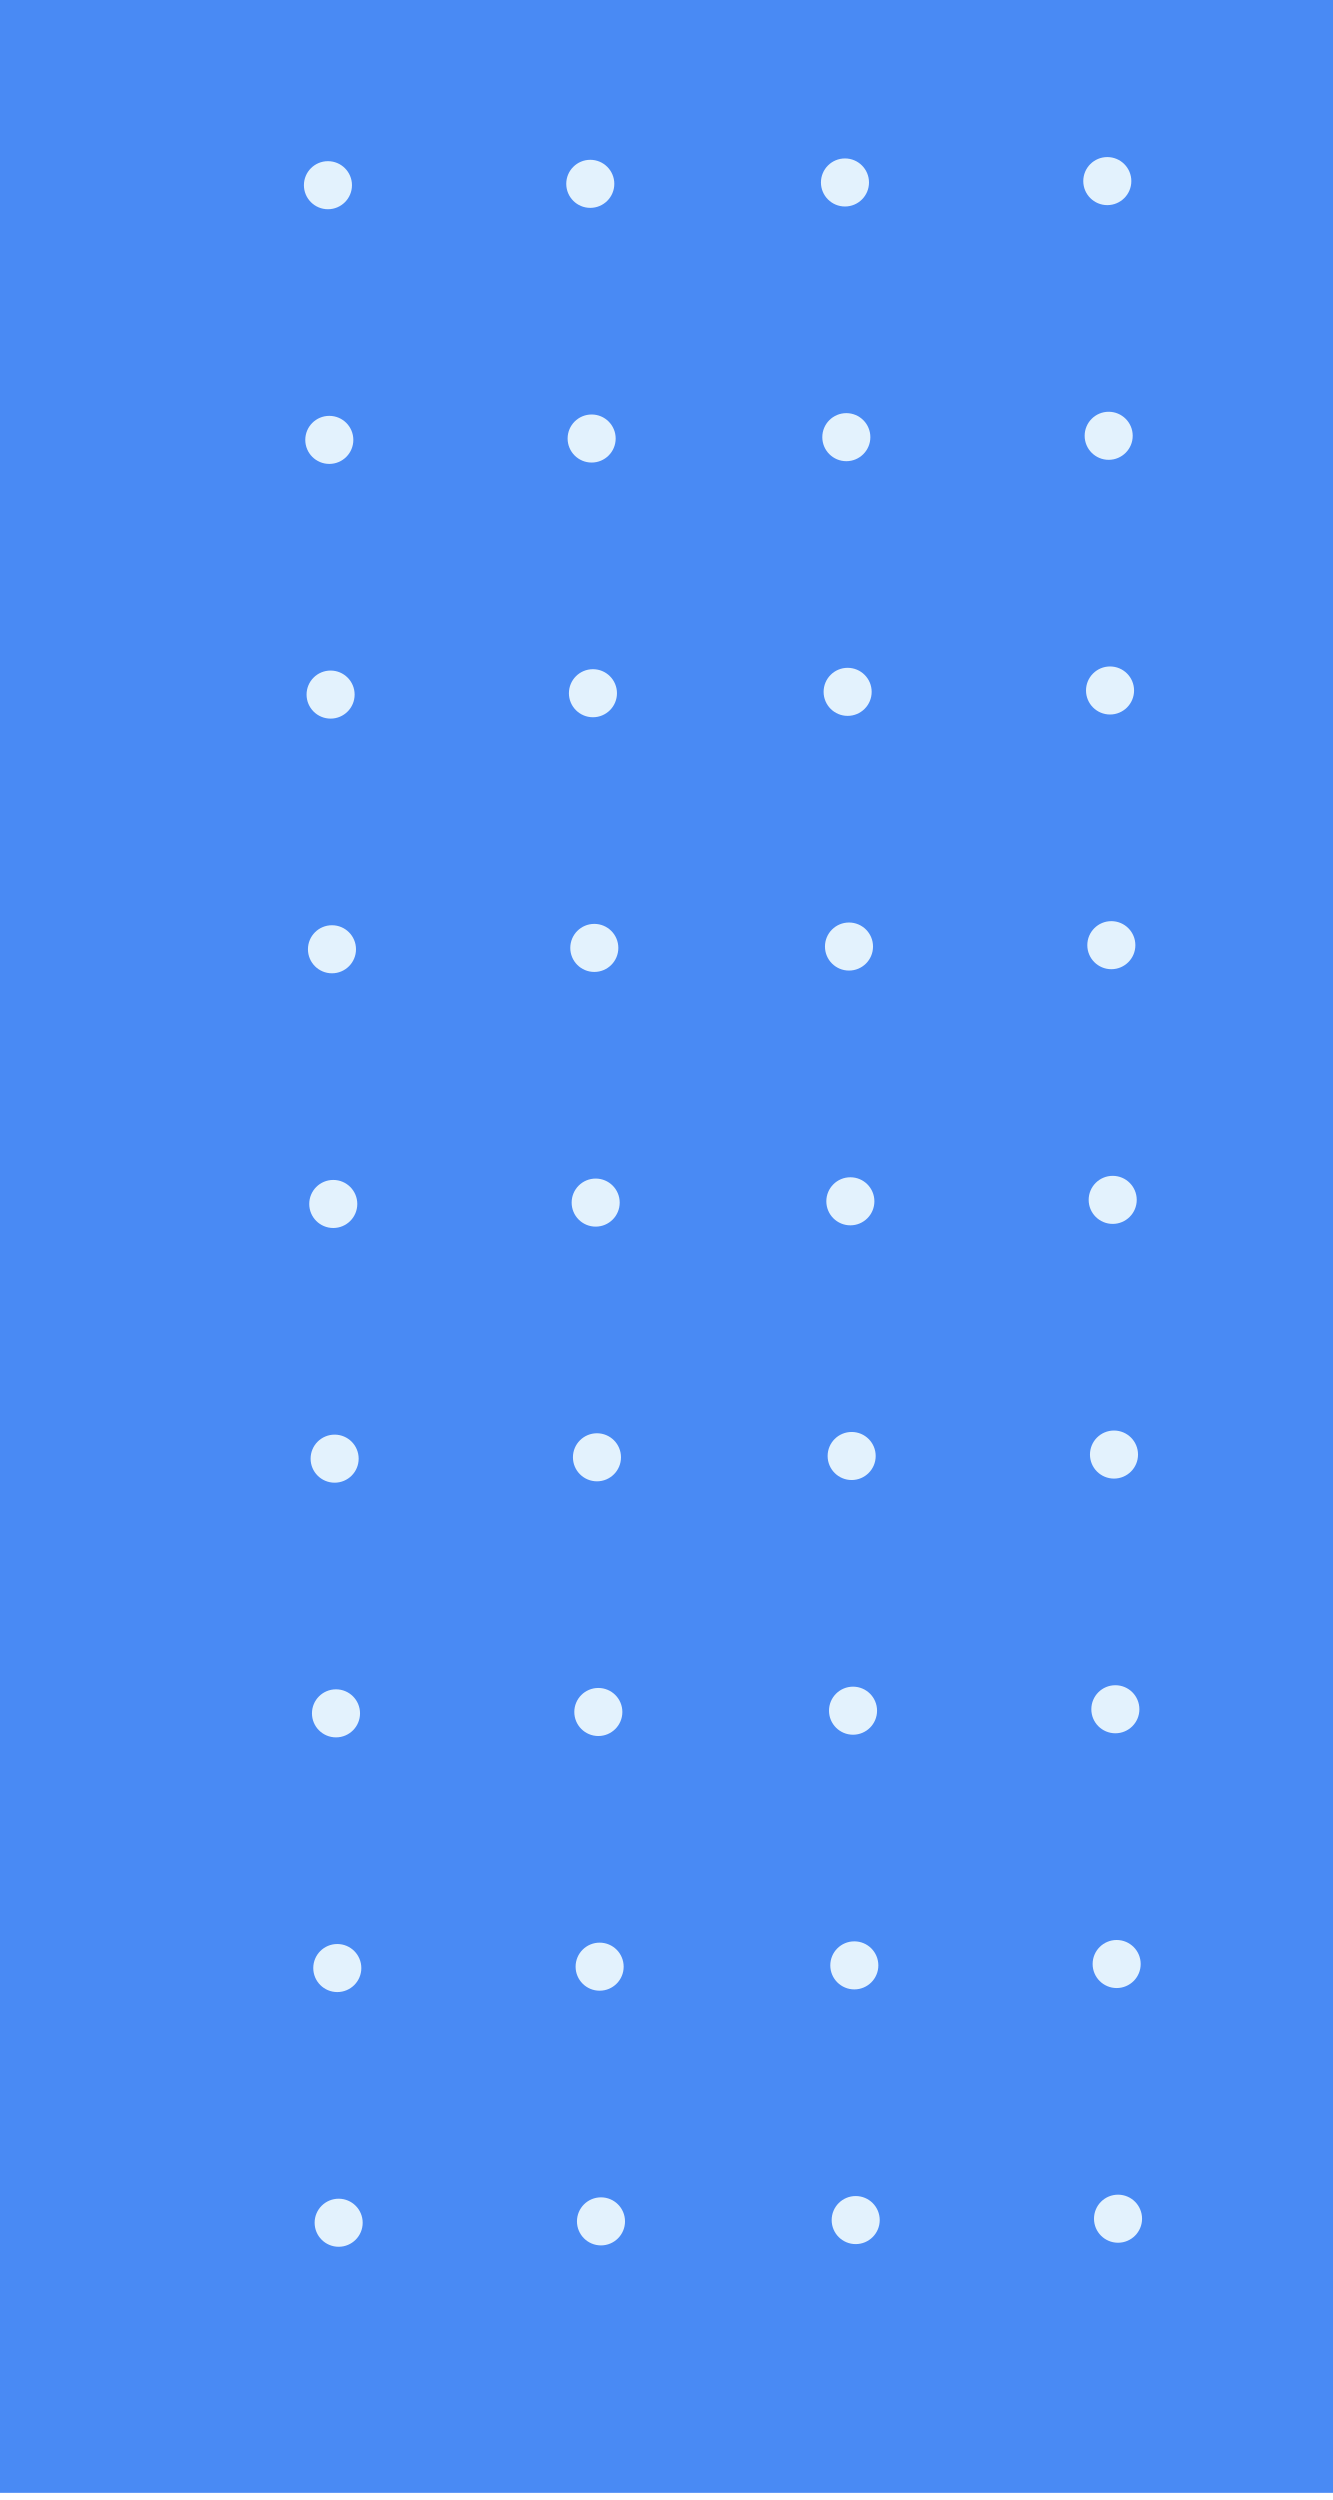
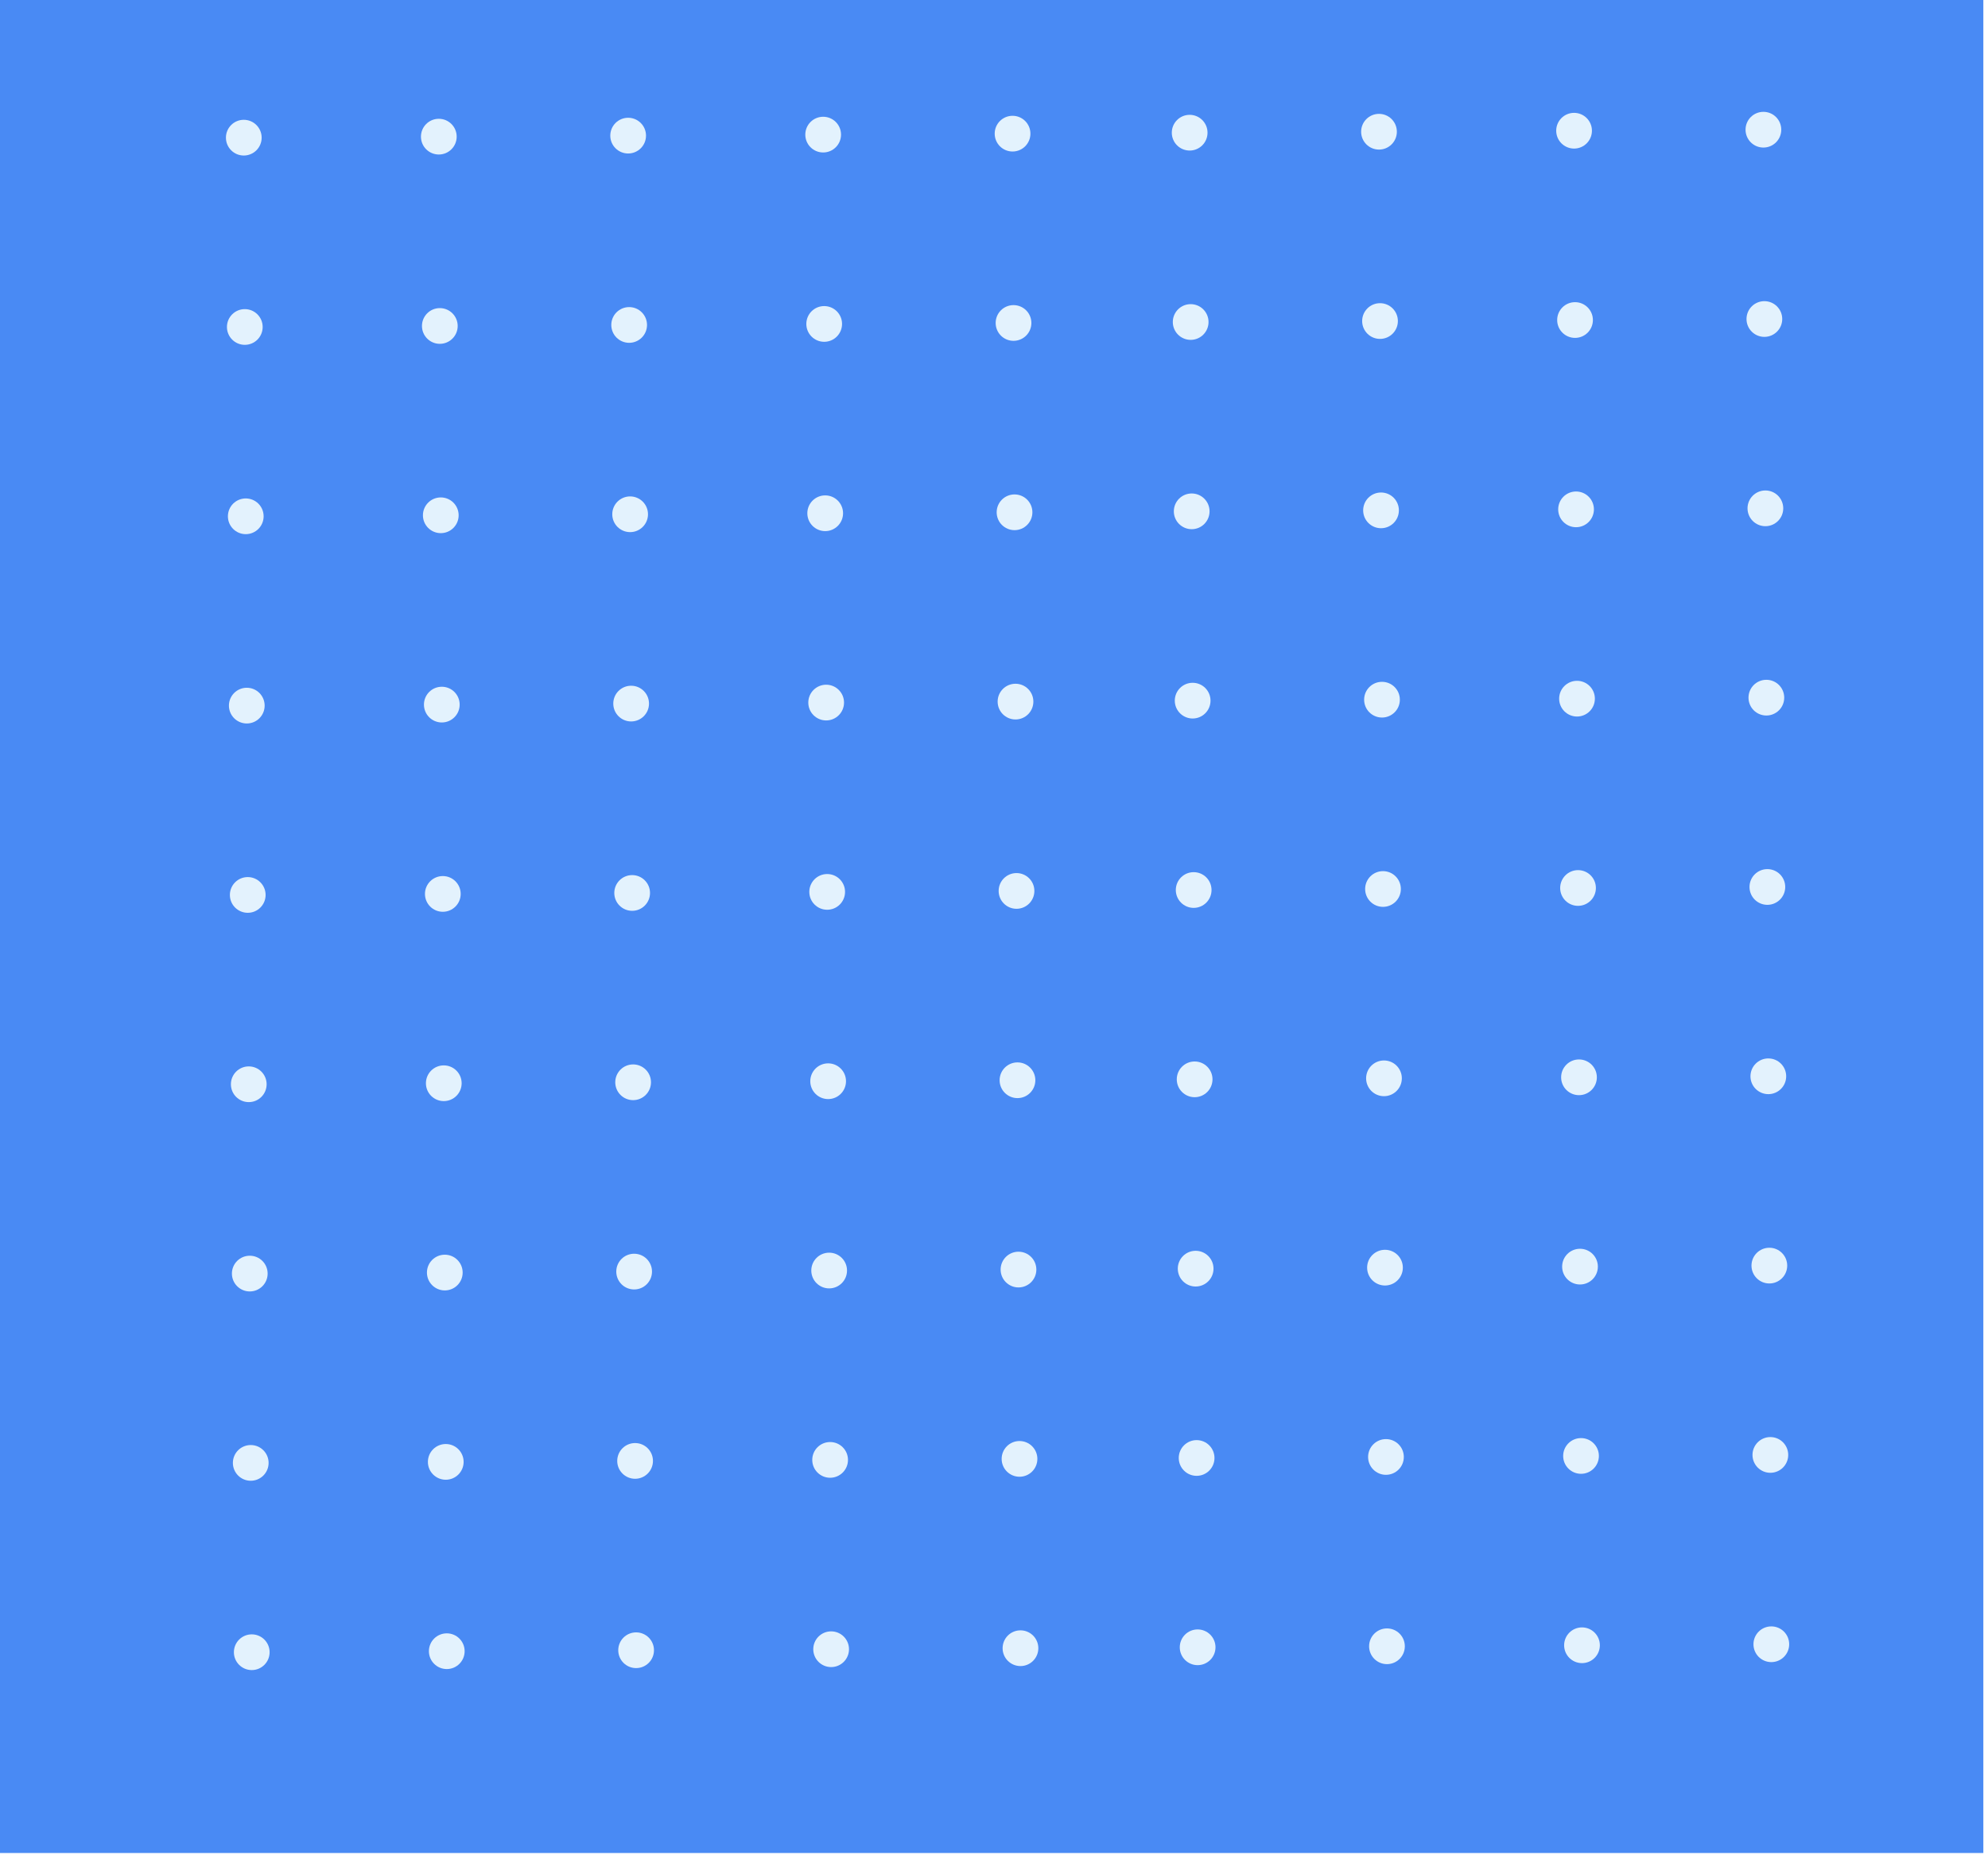
- <svg xmlns="http://www.w3.org/2000/svg" width="153" height="287" viewBox="0 0 153 287" fill="none">
+ <svg xmlns="http://www.w3.org/2000/svg" width="307" height="287" viewBox="0 0 307 287" fill="none">
  <path d="M306.281 0H0V286.18H306.281V0Z" fill="#498AF4" />
-   <path d="M37.647 24.02C39.171 24.02 40.406 22.785 40.406 21.261C40.406 19.738 39.171 18.503 37.647 18.503C36.124 18.503 34.889 19.738 34.889 21.261C34.889 22.785 36.124 24.02 37.647 24.02Z" fill="#E3F2FD" />
-   <path d="M37.804 53.258C39.328 53.258 40.563 52.023 40.563 50.499C40.563 48.976 39.328 47.741 37.804 47.741C36.281 47.741 35.046 48.976 35.046 50.499C35.046 52.023 36.281 53.258 37.804 53.258Z" fill="#E3F2FD" />
-   <path d="M37.953 82.497C39.476 82.497 40.711 81.262 40.711 79.738C40.711 78.215 39.476 76.98 37.953 76.98C36.429 76.98 35.194 78.215 35.194 79.738C35.194 81.262 36.429 82.497 37.953 82.497Z" fill="#E3F2FD" />
+   <path d="M37.647 24.02C39.171 24.02 40.406 22.784 40.406 21.261C40.406 19.738 39.171 18.502 37.647 18.502C36.124 18.502 34.889 19.738 34.889 21.261C34.889 22.784 36.124 24.02 37.647 24.02Z" fill="#E3F2FD" />
+   <path d="M37.804 53.258C39.328 53.258 40.563 52.023 40.563 50.5C40.563 48.976 39.328 47.741 37.804 47.741C36.281 47.741 35.046 48.976 35.046 50.5C35.046 52.023 36.281 53.258 37.804 53.258Z" fill="#E3F2FD" />
+   <path d="M37.953 82.496C39.476 82.496 40.711 81.261 40.711 79.738C40.711 78.215 39.476 76.98 37.953 76.98C36.429 76.98 35.194 78.215 35.194 79.738C35.194 81.261 36.429 82.496 37.953 82.496Z" fill="#E3F2FD" />
  <path d="M38.11 111.735C39.634 111.735 40.869 110.5 40.869 108.977C40.869 107.453 39.634 106.218 38.11 106.218C36.587 106.218 35.352 107.453 35.352 108.977C35.352 110.5 36.587 111.735 38.11 111.735Z" fill="#E3F2FD" />
-   <path d="M38.258 140.974C39.782 140.974 41.017 139.739 41.017 138.215C41.017 136.692 39.782 135.457 38.258 135.457C36.735 135.457 35.5 136.692 35.5 138.215C35.5 139.739 36.735 140.974 38.258 140.974Z" fill="#E3F2FD" />
+   <path d="M38.258 140.974C39.782 140.974 41.017 139.739 41.017 138.216C41.017 136.692 39.782 135.457 38.258 135.457C36.735 135.457 35.5 136.692 35.5 138.216C35.5 139.739 36.735 140.974 38.258 140.974Z" fill="#E3F2FD" />
  <path d="M38.416 170.213C39.939 170.213 41.174 168.978 41.174 167.454C41.174 165.931 39.939 164.696 38.416 164.696C36.892 164.696 35.657 165.931 35.657 167.454C35.657 168.978 36.892 170.213 38.416 170.213Z" fill="#E3F2FD" />
-   <path d="M38.572 199.451C40.096 199.451 41.331 198.216 41.331 196.693C41.331 195.169 40.096 193.934 38.572 193.934C37.048 193.934 35.813 195.169 35.813 196.693C35.813 198.216 37.048 199.451 38.572 199.451Z" fill="#E3F2FD" />
-   <path d="M38.721 228.69C40.245 228.69 41.48 227.455 41.48 225.932C41.48 224.408 40.245 223.173 38.721 223.173C37.198 223.173 35.963 224.408 35.963 225.932C35.963 227.455 37.198 228.69 38.721 228.69Z" fill="#E3F2FD" />
+   <path d="M38.572 199.452C40.096 199.452 41.331 198.217 41.331 196.693C41.331 195.17 40.096 193.935 38.572 193.935C37.048 193.935 35.813 195.17 35.813 196.693C35.813 198.217 37.048 199.452 38.572 199.452Z" fill="#E3F2FD" />
+   <path d="M38.721 228.69C40.245 228.69 41.48 227.455 41.48 225.931C41.48 224.408 40.245 223.173 38.721 223.173C37.198 223.173 35.963 224.408 35.963 225.931C35.963 227.455 37.198 228.69 38.721 228.69Z" fill="#E3F2FD" />
  <path d="M38.878 257.929C40.401 257.929 41.636 256.694 41.636 255.17C41.636 253.647 40.401 252.412 38.878 252.412C37.354 252.412 36.119 253.647 36.119 255.17C36.119 256.694 37.354 257.929 38.878 257.929Z" fill="#E3F2FD" />
  <path d="M67.764 23.863C69.288 23.863 70.523 22.628 70.523 21.104C70.523 19.581 69.288 18.346 67.764 18.346C66.241 18.346 65.006 19.581 65.006 21.104C65.006 22.628 66.241 23.863 67.764 23.863Z" fill="#E3F2FD" />
-   <path d="M67.921 53.101C69.444 53.101 70.679 51.866 70.679 50.343C70.679 48.819 69.444 47.584 67.921 47.584C66.397 47.584 65.162 48.819 65.162 50.343C65.162 51.866 66.397 53.101 67.921 53.101Z" fill="#E3F2FD" />
+   <path d="M67.921 53.102C69.444 53.102 70.679 51.867 70.679 50.343C70.679 48.819 69.444 47.584 67.921 47.584C66.397 47.584 65.162 48.819 65.162 50.343C65.162 51.867 66.397 53.102 67.921 53.102Z" fill="#E3F2FD" />
  <path d="M68.069 82.34C69.593 82.34 70.828 81.105 70.828 79.582C70.828 78.058 69.593 76.823 68.069 76.823C66.546 76.823 65.311 78.058 65.311 79.582C65.311 81.105 66.546 82.34 68.069 82.34Z" fill="#E3F2FD" />
  <path d="M68.226 111.579C69.75 111.579 70.985 110.344 70.985 108.82C70.985 107.297 69.75 106.062 68.226 106.062C66.703 106.062 65.468 107.297 65.468 108.82C65.468 110.344 66.703 111.579 68.226 111.579Z" fill="#E3F2FD" />
  <path d="M68.383 140.817C69.907 140.817 71.142 139.582 71.142 138.059C71.142 136.535 69.907 135.3 68.383 135.3C66.86 135.3 65.625 136.535 65.625 138.059C65.625 139.582 66.86 140.817 68.383 140.817Z" fill="#E3F2FD" />
-   <path d="M68.532 170.056C70.055 170.056 71.29 168.821 71.29 167.297C71.29 165.774 70.055 164.539 68.532 164.539C67.008 164.539 65.773 165.774 65.773 167.297C65.773 168.821 67.008 170.056 68.532 170.056Z" fill="#E3F2FD" />
+   <path d="M68.532 170.056C70.055 170.056 71.29 168.821 71.29 167.298C71.29 165.774 70.055 164.539 68.532 164.539C67.008 164.539 65.773 165.774 65.773 167.298C65.773 168.821 67.008 170.056 68.532 170.056Z" fill="#E3F2FD" />
  <path d="M68.688 199.295C70.212 199.295 71.447 198.06 71.447 196.536C71.447 195.013 70.212 193.778 68.688 193.778C67.165 193.778 65.93 195.013 65.93 196.536C65.93 198.06 67.165 199.295 68.688 199.295Z" fill="#E3F2FD" />
  <path d="M68.838 228.533C70.361 228.533 71.596 227.298 71.596 225.775C71.596 224.251 70.361 223.016 68.838 223.016C67.314 223.016 66.079 224.251 66.079 225.775C66.079 227.298 67.314 228.533 68.838 228.533Z" fill="#E3F2FD" />
  <path d="M68.994 257.772C70.517 257.772 71.752 256.537 71.752 255.013C71.752 253.49 70.517 252.255 68.994 252.255C67.47 252.255 66.235 253.49 66.235 255.013C66.235 256.537 67.47 257.772 68.994 257.772Z" fill="#E3F2FD" />
-   <path d="M97.003 23.706C98.526 23.706 99.761 22.471 99.761 20.947C99.761 19.424 98.526 18.189 97.003 18.189C95.479 18.189 94.244 19.424 94.244 20.947C94.244 22.471 95.479 23.706 97.003 23.706Z" fill="#E3F2FD" />
+   <path d="M97.003 23.706C98.526 23.706 99.761 22.471 99.761 20.948C99.761 19.424 98.526 18.189 97.003 18.189C95.479 18.189 94.244 19.424 94.244 20.948C94.244 22.471 95.479 23.706 97.003 23.706Z" fill="#E3F2FD" />
  <path d="M97.159 52.945C98.682 52.945 99.917 51.71 99.917 50.186C99.917 48.663 98.682 47.428 97.159 47.428C95.635 47.428 94.4 48.663 94.4 50.186C94.4 51.71 95.635 52.945 97.159 52.945Z" fill="#E3F2FD" />
-   <path d="M97.308 82.183C98.832 82.183 100.067 80.948 100.067 79.425C100.067 77.901 98.832 76.666 97.308 76.666C95.785 76.666 94.55 77.901 94.55 79.425C94.55 80.948 95.785 82.183 97.308 82.183Z" fill="#E3F2FD" />
+   <path d="M97.308 82.183C98.832 82.183 100.067 80.948 100.067 79.424C100.067 77.901 98.832 76.666 97.308 76.666C95.785 76.666 94.55 77.901 94.55 79.424C94.55 80.948 95.785 82.183 97.308 82.183Z" fill="#E3F2FD" />
  <path d="M97.465 111.422C98.988 111.422 100.223 110.187 100.223 108.663C100.223 107.14 98.988 105.905 97.465 105.905C95.941 105.905 94.706 107.14 94.706 108.663C94.706 110.187 95.941 111.422 97.465 111.422Z" fill="#E3F2FD" />
  <path d="M97.622 140.668C99.145 140.668 100.38 139.433 100.38 137.91C100.38 136.386 99.145 135.151 97.622 135.151C96.098 135.151 94.863 136.386 94.863 137.91C94.863 139.433 96.098 140.668 97.622 140.668Z" fill="#E3F2FD" />
  <path d="M97.77 169.907C99.294 169.907 100.529 168.672 100.529 167.149C100.529 165.625 99.294 164.39 97.77 164.39C96.247 164.39 95.012 165.625 95.012 167.149C95.012 168.672 96.247 169.907 97.77 169.907Z" fill="#E3F2FD" />
-   <path d="M97.927 199.146C99.451 199.146 100.686 197.911 100.686 196.387C100.686 194.864 99.451 193.629 97.927 193.629C96.404 193.629 95.169 194.864 95.169 196.387C95.169 197.911 96.404 199.146 97.927 199.146Z" fill="#E3F2FD" />
+   <path d="M97.927 199.145C99.451 199.145 100.686 197.91 100.686 196.387C100.686 194.863 99.451 193.628 97.927 193.628C96.404 193.628 95.169 194.863 95.169 196.387C95.169 197.91 96.404 199.145 97.927 199.145Z" fill="#E3F2FD" />
  <path d="M98.076 228.384C99.599 228.384 100.834 227.149 100.834 225.626C100.834 224.102 99.599 222.867 98.076 222.867C96.552 222.867 95.317 224.102 95.317 225.626C95.317 227.149 96.552 228.384 98.076 228.384Z" fill="#E3F2FD" />
-   <path d="M98.233 257.623C99.757 257.623 100.992 256.388 100.992 254.865C100.992 253.341 99.757 252.106 98.233 252.106C96.71 252.106 95.475 253.341 95.475 254.865C95.475 256.388 96.71 257.623 98.233 257.623Z" fill="#E3F2FD" />
+   <path d="M98.233 257.623C99.757 257.623 100.992 256.388 100.992 254.864C100.992 253.341 99.757 252.106 98.233 252.106C96.71 252.106 95.475 253.341 95.475 254.864C95.475 256.388 96.71 257.623 98.233 257.623Z" fill="#E3F2FD" />
  <path d="M127.119 23.549C128.642 23.549 129.877 22.314 129.877 20.791C129.877 19.267 128.642 18.032 127.119 18.032C125.595 18.032 124.36 19.267 124.36 20.791C124.36 22.314 125.595 23.549 127.119 23.549Z" fill="#E3F2FD" />
  <path d="M127.276 52.788C128.8 52.788 130.035 51.553 130.035 50.029C130.035 48.506 128.8 47.271 127.276 47.271C125.753 47.271 124.518 48.506 124.518 50.029C124.518 51.553 125.753 52.788 127.276 52.788Z" fill="#E3F2FD" />
-   <path d="M127.432 82.026C128.956 82.026 130.191 80.791 130.191 79.268C130.191 77.745 128.956 76.51 127.432 76.51C125.909 76.51 124.674 77.745 124.674 79.268C124.674 80.791 125.909 82.026 127.432 82.026Z" fill="#E3F2FD" />
+   <path d="M127.432 82.026C128.956 82.026 130.191 80.791 130.191 79.268C130.191 77.744 128.956 76.509 127.432 76.509C125.909 76.509 124.674 77.744 124.674 79.268C124.674 80.791 125.909 82.026 127.432 82.026Z" fill="#E3F2FD" />
  <path d="M127.582 111.265C129.105 111.265 130.34 110.03 130.34 108.507C130.34 106.983 129.105 105.748 127.582 105.748C126.058 105.748 124.823 106.983 124.823 108.507C124.823 110.03 126.058 111.265 127.582 111.265Z" fill="#E3F2FD" />
  <path d="M127.738 140.504C129.261 140.504 130.497 139.269 130.497 137.745C130.497 136.222 129.261 134.987 127.738 134.987C126.215 134.987 124.979 136.222 124.979 137.745C124.979 139.269 126.215 140.504 127.738 140.504Z" fill="#E3F2FD" />
-   <path d="M127.886 169.742C129.41 169.742 130.645 168.507 130.645 166.984C130.645 165.46 129.41 164.225 127.886 164.225C126.363 164.225 125.128 165.46 125.128 166.984C125.128 168.507 126.363 169.742 127.886 169.742Z" fill="#E3F2FD" />
-   <path d="M128.044 198.981C129.567 198.981 130.802 197.746 130.802 196.223C130.802 194.699 129.567 193.464 128.044 193.464C126.52 193.464 125.285 194.699 125.285 196.223C125.285 197.746 126.52 198.981 128.044 198.981Z" fill="#E3F2FD" />
-   <path d="M128.192 228.228C129.716 228.228 130.951 226.993 130.951 225.469C130.951 223.946 129.716 222.711 128.192 222.711C126.669 222.711 125.434 223.946 125.434 225.469C125.434 226.993 126.669 228.228 128.192 228.228Z" fill="#E3F2FD" />
+   <path d="M127.886 169.743C129.41 169.743 130.645 168.508 130.645 166.984C130.645 165.461 129.41 164.226 127.886 164.226C126.363 164.226 125.128 165.461 125.128 166.984C125.128 168.508 126.363 169.743 127.886 169.743Z" fill="#E3F2FD" />
+   <path d="M128.044 198.981C129.567 198.981 130.802 197.746 130.802 196.222C130.802 194.699 129.567 193.464 128.044 193.464C126.52 193.464 125.285 194.699 125.285 196.222C125.285 197.746 126.52 198.981 128.044 198.981Z" fill="#E3F2FD" />
+   <path d="M128.192 228.227C129.716 228.227 130.951 226.992 130.951 225.469C130.951 223.945 129.716 222.71 128.192 222.71C126.669 222.71 125.434 223.945 125.434 225.469C125.434 226.992 126.669 228.227 128.192 228.227Z" fill="#E3F2FD" />
  <path d="M128.349 257.466C129.873 257.466 131.108 256.231 131.108 254.708C131.108 253.184 129.873 251.949 128.349 251.949C126.826 251.949 125.591 253.184 125.591 254.708C125.591 256.231 126.826 257.466 128.349 257.466Z" fill="#E3F2FD" />
+   <path d="M156.366 23.4C157.889 23.4 159.124 22.165 159.124 20.642C159.124 19.118 157.889 17.883 156.366 17.883C154.842 17.883 153.607 19.118 153.607 20.642C153.607 22.165 154.842 23.4 156.366 23.4Z" fill="#E3F2FD" />
+   <path d="M156.514 52.639C158.038 52.639 159.273 51.404 159.273 49.881C159.273 48.357 158.038 47.122 156.514 47.122C154.991 47.122 153.756 48.357 153.756 49.881C153.756 51.404 154.991 52.639 156.514 52.639Z" fill="#E3F2FD" />
+   <path d="M156.671 81.877C158.194 81.877 159.429 80.642 159.429 79.119C159.429 77.595 158.194 76.36 156.671 76.36C155.147 76.36 153.912 77.595 153.912 79.119C153.912 80.642 155.147 81.877 156.671 81.877Z" fill="#E3F2FD" />
+   <path d="M156.82 111.116C158.344 111.116 159.579 109.881 159.579 108.358C159.579 106.834 158.344 105.599 156.82 105.599C155.297 105.599 154.062 106.834 154.062 108.358C154.062 109.881 155.297 111.116 156.82 111.116Z" fill="#E3F2FD" />
+   <path d="M156.976 140.355C158.5 140.355 159.735 139.12 159.735 137.596C159.735 136.073 158.5 134.838 156.976 134.838C155.453 134.838 154.218 136.073 154.218 137.596C154.218 139.12 155.453 140.355 156.976 140.355Z" fill="#E3F2FD" />
+   <path d="M157.126 169.594C158.649 169.594 159.884 168.359 159.884 166.835C159.884 165.312 158.649 164.077 157.126 164.077C155.602 164.077 154.367 165.312 154.367 166.835C154.367 168.359 155.602 169.594 157.126 169.594Z" fill="#E3F2FD" />
+   <path d="M157.282 198.832C158.805 198.832 160.04 197.597 160.04 196.074C160.04 194.55 158.805 193.315 157.282 193.315C155.758 193.315 154.523 194.55 154.523 196.074C154.523 197.597 155.758 198.832 157.282 198.832Z" fill="#E3F2FD" />
+   <path d="M157.439 228.071C158.963 228.071 160.198 226.836 160.198 225.313C160.198 223.789 158.963 222.554 157.439 222.554C155.916 222.554 154.681 223.789 154.681 225.313C154.681 226.836 155.916 228.071 157.439 228.071Z" fill="#E3F2FD" />
+   <path d="M157.588 257.31C159.111 257.31 160.346 256.074 160.346 254.551C160.346 253.028 159.111 251.792 157.588 251.792C156.064 251.792 154.829 253.028 154.829 254.551C154.829 256.074 156.064 257.31 157.588 257.31Z" fill="#E3F2FD" />
+   <path d="M183.716 23.251C185.239 23.251 186.474 22.016 186.474 20.493C186.474 18.969 185.239 17.734 183.716 17.734C182.192 17.734 180.957 18.969 180.957 20.493C180.957 22.016 182.192 23.251 183.716 23.251Z" fill="#E3F2FD" />
+   <path d="M183.872 52.49C185.395 52.49 186.63 51.255 186.63 49.732C186.63 48.208 185.395 46.973 183.872 46.973C182.348 46.973 181.113 48.208 181.113 49.732C181.113 51.255 182.348 52.49 183.872 52.49Z" fill="#E3F2FD" />
+   <path d="M184.029 81.729C185.553 81.729 186.788 80.494 186.788 78.97C186.788 77.447 185.553 76.212 184.029 76.212C182.506 76.212 181.271 77.447 181.271 78.97C181.271 80.494 182.506 81.729 184.029 81.729Z" fill="#E3F2FD" />
+   <path d="M184.177 110.967C185.701 110.967 186.936 109.732 186.936 108.209C186.936 106.685 185.701 105.45 184.177 105.45C182.654 105.45 181.419 106.685 181.419 108.209C181.419 109.732 182.654 110.967 184.177 110.967Z" fill="#E3F2FD" />
+   <path d="M184.335 140.214C185.858 140.214 187.093 138.979 187.093 137.455C187.093 135.932 185.858 134.697 184.335 134.697C182.811 134.697 181.576 135.932 181.576 137.455C181.576 138.979 182.811 140.214 184.335 140.214Z" fill="#E3F2FD" />
+   <path d="M184.483 169.453C186.007 169.453 187.242 168.218 187.242 166.694C187.242 165.171 186.007 163.936 184.483 163.936C182.96 163.936 181.725 165.171 181.725 166.694C181.725 168.218 182.96 169.453 184.483 169.453Z" fill="#E3F2FD" />
+   <path d="M184.64 198.691C186.164 198.691 187.399 197.456 187.399 195.933C187.399 194.409 186.164 193.174 184.64 193.174C183.117 193.174 181.882 194.409 181.882 195.933C181.882 197.456 183.117 198.691 184.64 198.691Z" fill="#E3F2FD" />
+   <path d="M184.79 227.93C186.313 227.93 187.548 226.695 187.548 225.171C187.548 223.648 186.313 222.413 184.79 222.413C183.266 222.413 182.031 223.648 182.031 225.171C182.031 226.695 183.266 227.93 184.79 227.93Z" fill="#E3F2FD" />
+   <path d="M184.946 257.168C186.47 257.168 187.705 255.933 187.705 254.41C187.705 252.886 186.47 251.651 184.946 251.651C183.423 251.651 182.188 252.886 182.188 254.41C182.188 255.933 183.423 257.168 184.946 257.168Z" fill="#E3F2FD" />
+   <path d="M212.954 23.102C214.477 23.102 215.712 21.867 215.712 20.344C215.712 18.82 214.477 17.585 212.954 17.585C211.43 17.585 210.195 18.82 210.195 20.344C210.195 21.867 211.43 23.102 212.954 23.102Z" fill="#E3F2FD" />
+   <path d="M213.111 52.341C214.635 52.341 215.87 51.106 215.87 49.583C215.87 48.059 214.635 46.824 213.111 46.824C211.588 46.824 210.353 48.059 210.353 49.583C210.353 51.106 211.588 52.341 213.111 52.341Z" fill="#E3F2FD" />
+   <path d="M213.267 81.579C214.791 81.579 216.026 80.344 216.026 78.821C216.026 77.297 214.791 76.062 213.267 76.062C211.744 76.062 210.509 77.297 210.509 78.821C210.509 80.344 211.744 81.579 213.267 81.579Z" fill="#E3F2FD" />
+   <path d="M213.417 110.818C214.94 110.818 216.175 109.583 216.175 108.06C216.175 106.536 214.94 105.301 213.417 105.301C211.893 105.301 210.658 106.536 210.658 108.06C210.658 109.583 211.893 110.818 213.417 110.818Z" fill="#E3F2FD" />
+   <path d="M213.573 140.057C215.096 140.057 216.331 138.822 216.331 137.299C216.331 135.775 215.096 134.54 213.573 134.54C212.049 134.54 210.814 135.775 210.814 137.299C210.814 138.822 212.049 140.057 213.573 140.057Z" fill="#E3F2FD" />
+   <path d="M213.722 169.296C215.246 169.296 216.481 168.061 216.481 166.537C216.481 165.014 215.246 163.779 213.722 163.779C212.199 163.779 210.964 165.014 210.964 166.537C210.964 168.061 212.199 169.296 213.722 169.296Z" fill="#E3F2FD" />
+   <path d="M213.879 198.535C215.402 198.535 216.637 197.3 216.637 195.776C216.637 194.253 215.402 193.018 213.879 193.018C212.355 193.018 211.12 194.253 211.12 195.776C211.12 197.3 212.355 198.535 213.879 198.535Z" fill="#E3F2FD" />
+   <path d="M214.028 227.773C215.552 227.773 216.787 226.538 216.787 225.015C216.787 223.491 215.552 222.256 214.028 222.256C212.505 222.256 211.27 223.491 211.27 225.015C211.27 226.538 212.505 227.773 214.028 227.773Z" fill="#E3F2FD" />
+   <path d="M214.184 257.012C215.708 257.012 216.943 255.777 216.943 254.253C216.943 252.73 215.708 251.495 214.184 251.495C212.661 251.495 211.426 252.73 211.426 254.253C211.426 255.777 212.661 257.012 214.184 257.012Z" fill="#E3F2FD" />
+   <path d="M243.079 22.946C244.602 22.946 245.837 21.711 245.837 20.187C245.837 18.664 244.602 17.429 243.079 17.429C241.555 17.429 240.32 18.664 240.32 20.187C240.32 21.711 241.555 22.946 243.079 22.946Z" fill="#E3F2FD" />
+   <path d="M243.227 52.184C244.751 52.184 245.986 50.95 245.986 49.426C245.986 47.903 244.751 46.667 243.227 46.667C241.704 46.667 240.469 47.903 240.469 49.426C240.469 50.95 241.704 52.184 243.227 52.184Z" fill="#E3F2FD" />
+   <path d="M243.385 81.423C244.908 81.423 246.143 80.188 246.143 78.665C246.143 77.141 244.908 75.906 243.385 75.906C241.861 75.906 240.626 77.141 240.626 78.665C240.626 80.188 241.861 81.423 243.385 81.423Z" fill="#E3F2FD" />
+   <path d="M243.533 110.662C245.056 110.662 246.291 109.427 246.291 107.903C246.291 106.38 245.056 105.145 243.533 105.145C242.009 105.145 240.774 106.38 240.774 107.903C240.774 109.427 242.009 110.662 243.533 110.662Z" fill="#E3F2FD" />
+   <path d="M243.689 139.9C245.213 139.9 246.448 138.665 246.448 137.142C246.448 135.618 245.213 134.383 243.689 134.383C242.166 134.383 240.931 135.618 240.931 137.142C240.931 138.665 242.166 139.9 243.689 139.9Z" fill="#E3F2FD" />
+   <path d="M243.839 169.139C245.362 169.139 246.597 167.904 246.597 166.381C246.597 164.857 245.362 163.622 243.839 163.622C242.315 163.622 241.08 164.857 241.08 166.381C241.08 167.904 242.315 169.139 243.839 169.139Z" fill="#E3F2FD" />
+   <path d="M243.995 198.378C245.518 198.378 246.753 197.143 246.753 195.619C246.753 194.096 245.518 192.861 243.995 192.861C242.471 192.861 241.236 194.096 241.236 195.619C241.236 197.143 242.471 198.378 243.995 198.378Z" fill="#E3F2FD" />
+   <path d="M244.152 227.617C245.676 227.617 246.911 226.382 246.911 224.858C246.911 223.335 245.676 222.1 244.152 222.1C242.629 222.1 241.394 223.335 241.394 224.858C241.394 226.382 242.629 227.617 244.152 227.617Z" fill="#E3F2FD" />
+   <path d="M244.301 256.855C245.825 256.855 247.06 255.62 247.06 254.096C247.06 252.573 245.825 251.338 244.301 251.338C242.778 251.338 241.543 252.573 241.543 254.096C241.543 255.62 242.778 256.855 244.301 256.855Z" fill="#E3F2FD" />
+   <path d="M272.317 22.789C273.841 22.789 275.076 21.554 275.076 20.03C275.076 18.507 273.841 17.272 272.317 17.272C270.794 17.272 269.559 18.507 269.559 20.03C269.559 21.554 270.794 22.789 272.317 22.789Z" fill="#E3F2FD" />
+   <path d="M272.466 52.028C273.989 52.028 275.224 50.793 275.224 49.269C275.224 47.746 273.989 46.511 272.466 46.511C270.942 46.511 269.707 47.746 269.707 49.269C269.707 50.793 270.942 52.028 272.466 52.028Z" fill="#E3F2FD" />
+   <path d="M272.623 81.266C274.146 81.266 275.381 80.031 275.381 78.508C275.381 76.984 274.146 75.749 272.623 75.749C271.099 75.749 269.864 76.984 269.864 78.508C269.864 80.031 271.099 81.266 272.623 81.266Z" fill="#E3F2FD" />
+   <path d="M272.772 110.505C274.296 110.505 275.531 109.27 275.531 107.746C275.531 106.223 274.296 104.988 272.772 104.988C271.249 104.988 270.014 106.223 270.014 107.746C270.014 109.27 271.249 110.505 272.772 110.505Z" fill="#E3F2FD" />
+   <path d="M272.928 139.744C274.452 139.744 275.687 138.509 275.687 136.985C275.687 135.462 274.452 134.227 272.928 134.227C271.405 134.227 270.17 135.462 270.17 136.985C270.17 138.509 271.405 139.744 272.928 139.744Z" fill="#E3F2FD" />
+   <path d="M273.077 168.982C274.6 168.982 275.835 167.747 275.835 166.224C275.835 164.7 274.6 163.465 273.077 163.465C271.553 163.465 270.318 164.7 270.318 166.224C270.318 167.747 271.553 168.982 273.077 168.982Z" fill="#E3F2FD" />
+   <path d="M273.234 198.221C274.758 198.221 275.993 196.986 275.993 195.463C275.993 193.939 274.758 192.704 273.234 192.704C271.711 192.704 270.476 193.939 270.476 195.463C270.476 196.986 271.711 198.221 273.234 198.221Z" fill="#E3F2FD" />
+   <path d="M273.39 227.46C274.914 227.46 276.149 226.225 276.149 224.701C276.149 223.178 274.914 221.943 273.39 221.943C271.867 221.943 270.632 223.178 270.632 224.701C270.632 226.225 271.867 227.46 273.39 227.46Z" fill="#E3F2FD" />
+   <path d="M273.54 256.699C275.063 256.699 276.298 255.464 276.298 253.94C276.298 252.417 275.063 251.182 273.54 251.182C272.016 251.182 270.781 252.417 270.781 253.94C270.781 255.464 272.016 256.699 273.54 256.699Z" fill="#E3F2FD" />
</svg>
